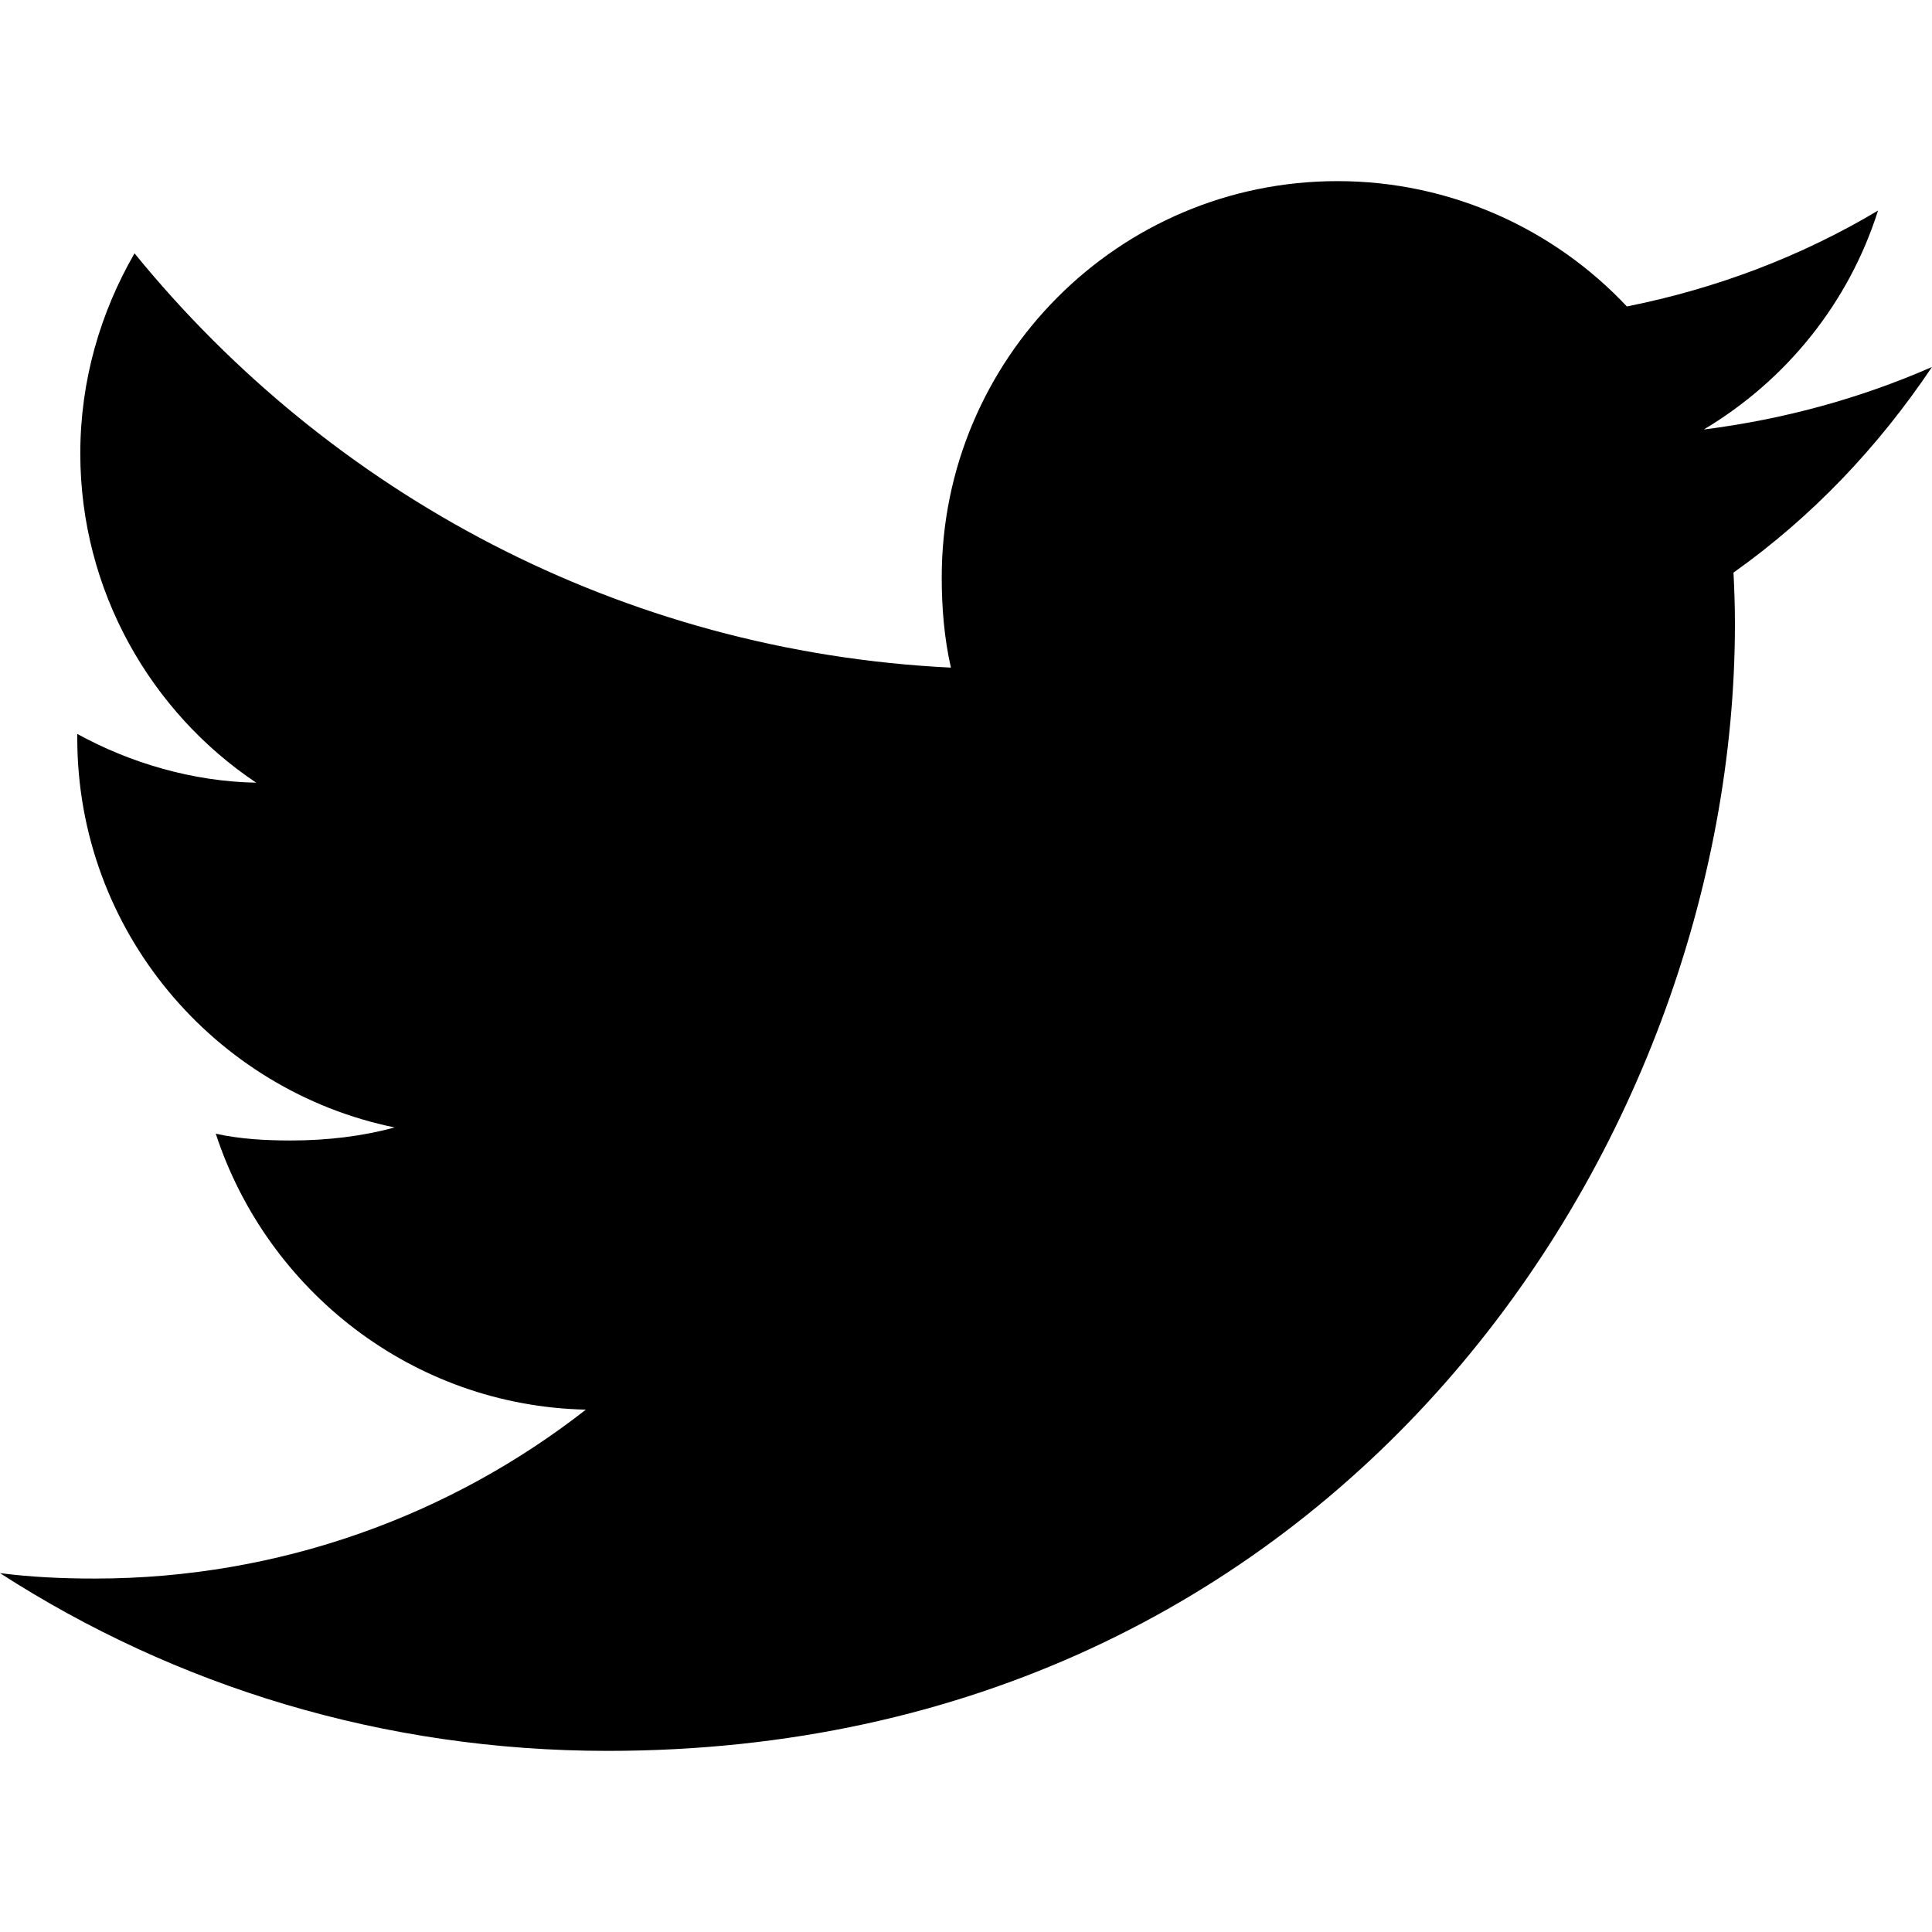
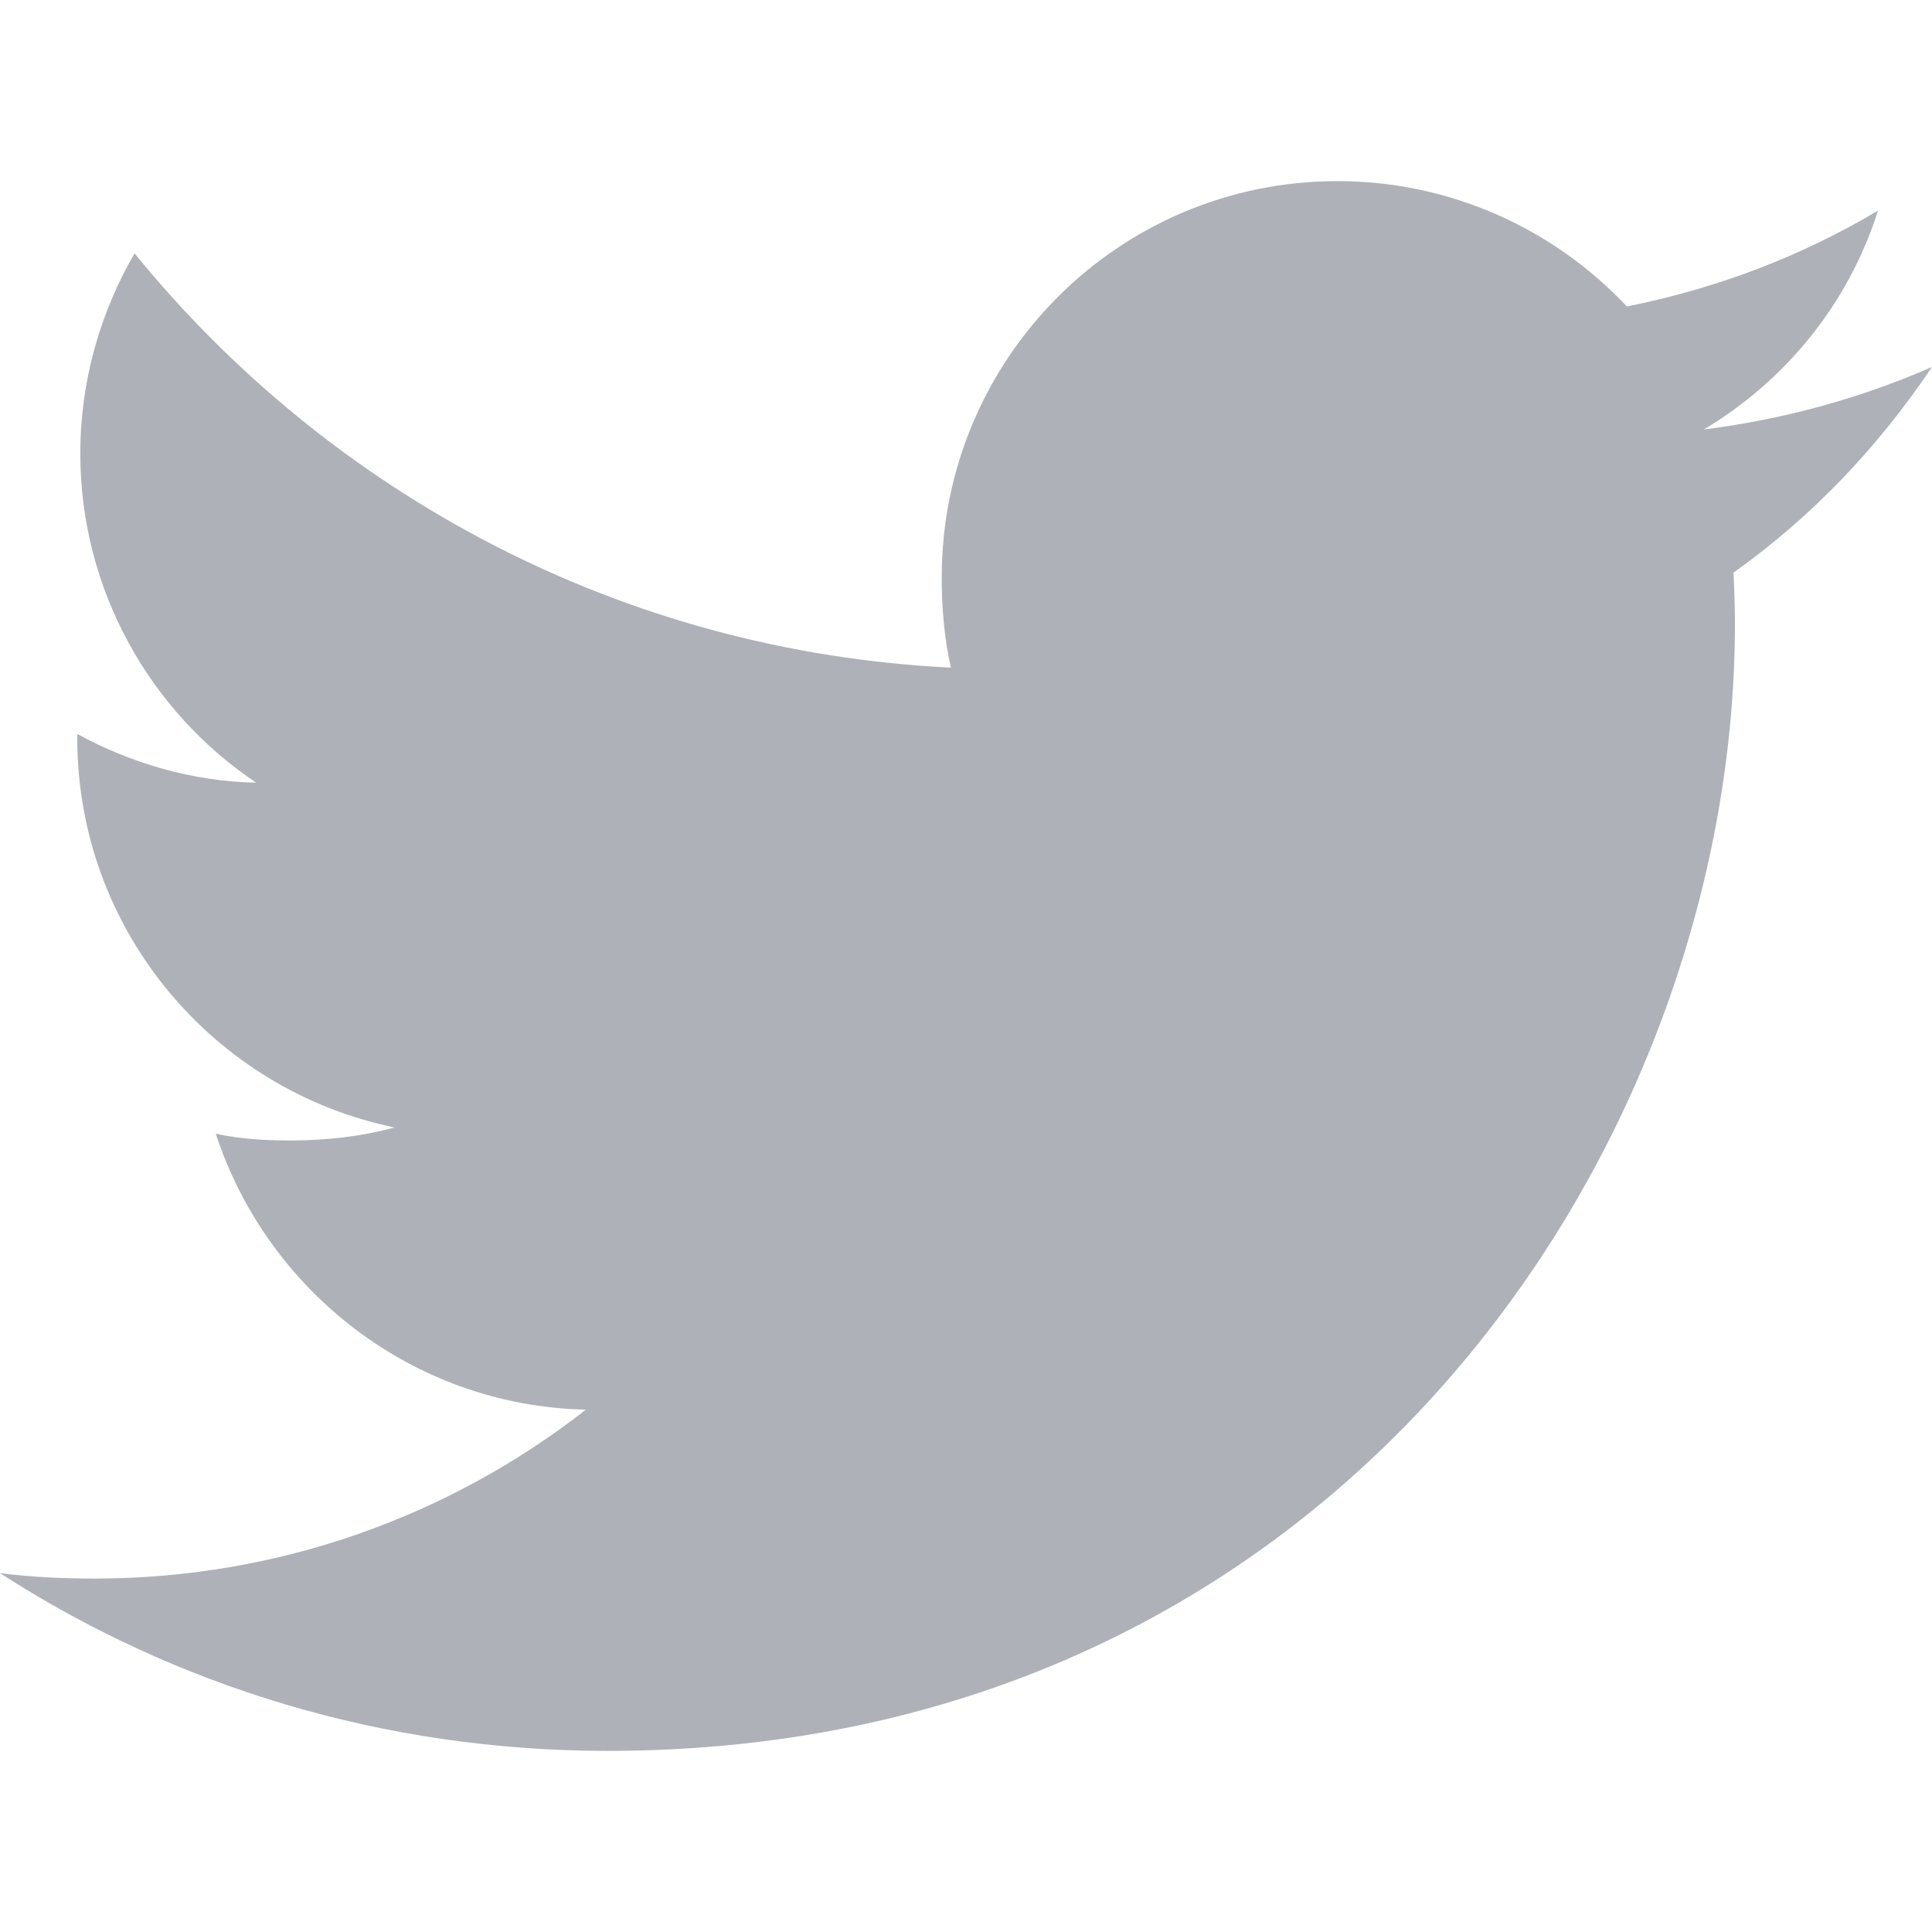
<svg xmlns="http://www.w3.org/2000/svg" version="1.1" width="32" height="32" viewBox="0 0 32 32">
-   <path d="M32 6.078c-1.19 0.522-2.458 0.868-3.78 1.036 1.36-0.812 2.398-2.088 2.886-3.626-1.268 0.756-2.668 1.29-4.16 1.588-1.204-1.282-2.92-2.076-4.792-2.076-3.632 0-6.556 2.948-6.556 6.562 0 0.52 0.044 1.020 0.152 1.496-5.454-0.266-10.28-2.88-13.522-6.862-0.566 0.982-0.898 2.106-0.898 3.316 0 2.272 1.17 4.286 2.914 5.452-1.054-0.020-2.088-0.326-2.964-0.808 0 0.020 0 0.046 0 0.072 0 3.188 2.274 5.836 5.256 6.446-0.534 0.146-1.116 0.216-1.72 0.216-0.42 0-0.844-0.024-1.242-0.112 0.85 2.598 3.262 4.508 6.13 4.57-2.232 1.746-5.066 2.798-8.134 2.798-0.538 0-1.054-0.024-1.57-0.090 2.906 1.874 6.35 2.944 10.064 2.944 12.072 0 18.672-10 18.672-18.668 0-0.29-0.010-0.57-0.024-0.848 1.302-0.924 2.396-2.078 3.288-3.406z" />
+   <path fill="#afb1b8" d="M32 6.078c-1.19 0.522-2.458 0.868-3.78 1.036 1.36-0.812 2.398-2.088 2.886-3.626-1.268 0.756-2.668 1.29-4.16 1.588-1.204-1.282-2.92-2.076-4.792-2.076-3.632 0-6.556 2.948-6.556 6.562 0 0.52 0.044 1.020 0.152 1.496-5.454-0.266-10.28-2.88-13.522-6.862-0.566 0.982-0.898 2.106-0.898 3.316 0 2.272 1.17 4.286 2.914 5.452-1.054-0.020-2.088-0.326-2.964-0.808 0 0.020 0 0.046 0 0.072 0 3.188 2.274 5.836 5.256 6.446-0.534 0.146-1.116 0.216-1.72 0.216-0.42 0-0.844-0.024-1.242-0.112 0.85 2.598 3.262 4.508 6.13 4.57-2.232 1.746-5.066 2.798-8.134 2.798-0.538 0-1.054-0.024-1.57-0.090 2.906 1.874 6.35 2.944 10.064 2.944 12.072 0 18.672-10 18.672-18.668 0-0.29-0.010-0.57-0.024-0.848 1.302-0.924 2.396-2.078 3.288-3.406z" />
</svg>
